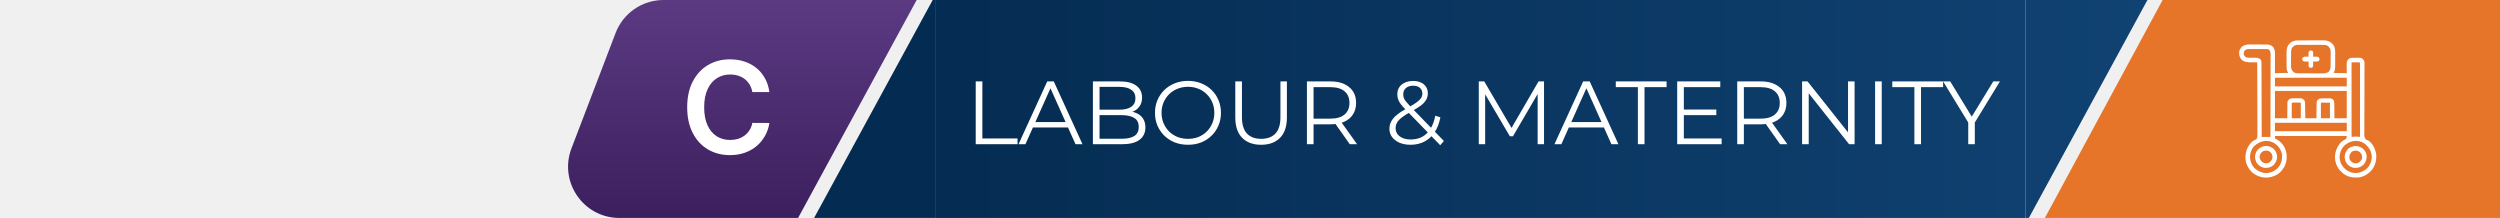
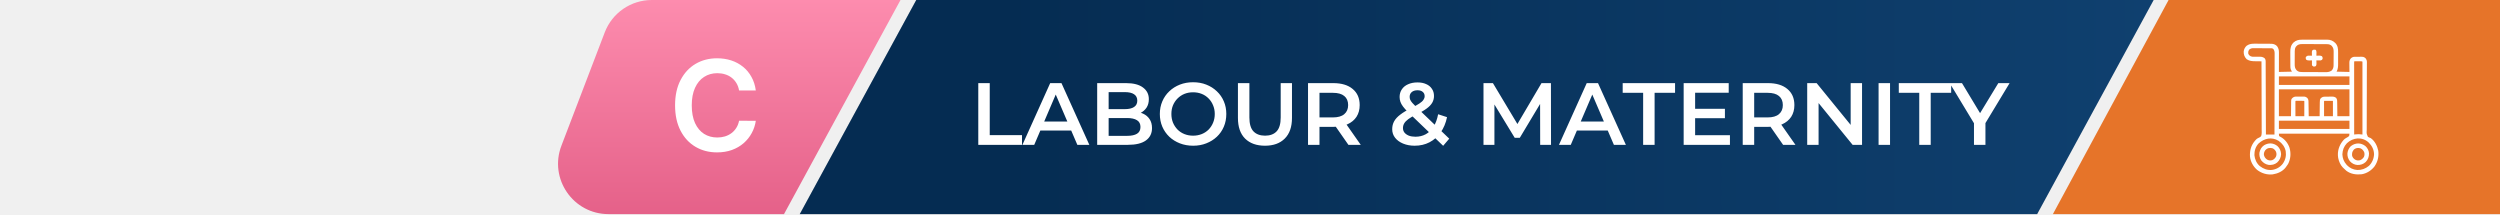
- <svg xmlns="http://www.w3.org/2000/svg" width="390" height="34" viewBox="0 0 390 34" fill="none">
-   <path d="M96.034 5.143C97.218 2.046 100.19 0 103.506 0L143 0L124.5 34H96.624C91.016 34 87.149 28.381 89.151 23.143L96.034 5.143Z" fill="url(#paint0_linear_775_2967)" />
+ <svg xmlns="http://www.w3.org/2000/svg" width="397" height="34" viewBox="0 0 397 34" fill="none">
+   <path d="M96.034 5.143C97.218 2.046 100.19 0 103.506 0L143 0L124.5 34H96.624C91.016 34 87.149 28.381 89.151 23.143L96.034 5.143Z" fill="url(#paint0_linear_886_6828)" />
  <path d="M120.022 14.362H117.365C117.29 13.927 117.15 13.541 116.946 13.204C116.743 12.864 116.489 12.575 116.186 12.338C115.883 12.101 115.538 11.924 115.15 11.805C114.766 11.682 114.352 11.621 113.907 11.621C113.116 11.621 112.415 11.82 111.804 12.217C111.194 12.61 110.715 13.188 110.37 13.95C110.024 14.708 109.851 15.633 109.851 16.727C109.851 17.84 110.024 18.777 110.37 19.54C110.72 20.297 111.198 20.87 111.804 21.259C112.415 21.642 113.114 21.834 113.9 21.834C114.335 21.834 114.742 21.777 115.121 21.663C115.505 21.545 115.848 21.372 116.151 21.145C116.459 20.918 116.717 20.638 116.925 20.307C117.138 19.975 117.285 19.597 117.365 19.171L120.022 19.185C119.922 19.876 119.707 20.525 119.375 21.131C119.049 21.737 118.62 22.272 118.09 22.736C117.56 23.195 116.939 23.555 116.229 23.815C115.519 24.071 114.73 24.199 113.864 24.199C112.586 24.199 111.444 23.903 110.441 23.311C109.437 22.719 108.646 21.865 108.069 20.747C107.491 19.63 107.202 18.29 107.202 16.727C107.202 15.16 107.493 13.82 108.076 12.707C108.658 11.59 109.451 10.735 110.455 10.143C111.459 9.552 112.595 9.256 113.864 9.256C114.674 9.256 115.426 9.369 116.123 9.597C116.819 9.824 117.439 10.158 117.983 10.598C118.528 11.034 118.975 11.569 119.326 12.203C119.681 12.833 119.913 13.553 120.022 14.362Z" fill="white" />
-   <path d="M146 34L127 34L145.5 0H146V34Z" fill="#042B51" />
-   <rect width="170" height="34" transform="translate(146)" fill="url(#paint1_linear_775_2967)" />
-   <path d="M152.213 22.5V12.7H153.249V21.604H158.737V22.5H152.213ZM158.889 22.5L163.369 12.7H164.391L168.871 22.5H167.779L163.663 13.302H164.083L159.967 22.5H158.889ZM160.653 19.882L160.961 19.042H166.659L166.967 19.882H160.653ZM170.492 22.5V12.7H174.72C175.812 12.7 176.657 12.919 177.254 13.358C177.861 13.797 178.164 14.417 178.164 15.22C178.164 15.752 178.038 16.2 177.786 16.564C177.544 16.928 177.208 17.203 176.778 17.39C176.358 17.577 175.896 17.67 175.392 17.67L175.63 17.334C176.256 17.334 176.792 17.432 177.24 17.628C177.698 17.815 178.052 18.099 178.304 18.482C178.556 18.855 178.682 19.322 178.682 19.882C178.682 20.713 178.374 21.357 177.758 21.814C177.152 22.271 176.232 22.5 175 22.5H170.492ZM171.528 21.646H174.986C175.845 21.646 176.503 21.501 176.96 21.212C177.418 20.913 177.646 20.442 177.646 19.798C177.646 19.163 177.418 18.701 176.96 18.412C176.503 18.113 175.845 17.964 174.986 17.964H171.416V17.11H174.65C175.434 17.11 176.041 16.961 176.47 16.662C176.909 16.363 177.128 15.92 177.128 15.332C177.128 14.735 176.909 14.291 176.47 14.002C176.041 13.703 175.434 13.554 174.65 13.554H171.528V21.646ZM185.331 22.584C184.594 22.584 183.908 22.463 183.273 22.22C182.648 21.968 182.102 21.618 181.635 21.17C181.178 20.713 180.819 20.185 180.557 19.588C180.305 18.981 180.179 18.319 180.179 17.6C180.179 16.881 180.305 16.223 180.557 15.626C180.819 15.019 181.178 14.492 181.635 14.044C182.102 13.587 182.648 13.237 183.273 12.994C183.899 12.742 184.585 12.616 185.331 12.616C186.069 12.616 186.75 12.742 187.375 12.994C188.001 13.237 188.542 13.582 188.999 14.03C189.466 14.478 189.825 15.005 190.077 15.612C190.339 16.219 190.469 16.881 190.469 17.6C190.469 18.319 190.339 18.981 190.077 19.588C189.825 20.195 189.466 20.722 188.999 21.17C188.542 21.618 188.001 21.968 187.375 22.22C186.75 22.463 186.069 22.584 185.331 22.584ZM185.331 21.66C185.919 21.66 186.461 21.562 186.955 21.366C187.459 21.161 187.893 20.876 188.257 20.512C188.631 20.139 188.92 19.709 189.125 19.224C189.331 18.729 189.433 18.188 189.433 17.6C189.433 17.012 189.331 16.475 189.125 15.99C188.92 15.495 188.631 15.066 188.257 14.702C187.893 14.329 187.459 14.044 186.955 13.848C186.461 13.643 185.919 13.54 185.331 13.54C184.743 13.54 184.197 13.643 183.693 13.848C183.189 14.044 182.751 14.329 182.377 14.702C182.013 15.066 181.724 15.495 181.509 15.99C181.304 16.475 181.201 17.012 181.201 17.6C181.201 18.179 181.304 18.715 181.509 19.21C181.724 19.705 182.013 20.139 182.377 20.512C182.751 20.876 183.189 21.161 183.693 21.366C184.197 21.562 184.743 21.66 185.331 21.66ZM196.739 22.584C195.489 22.584 194.504 22.225 193.785 21.506C193.067 20.787 192.707 19.723 192.707 18.314V12.7H193.743V18.272C193.743 19.429 194.005 20.283 194.527 20.834C195.05 21.385 195.787 21.66 196.739 21.66C197.701 21.66 198.443 21.385 198.965 20.834C199.488 20.283 199.749 19.429 199.749 18.272V12.7H200.757V18.314C200.757 19.723 200.398 20.787 199.679 21.506C198.97 22.225 197.99 22.584 196.739 22.584ZM203.879 22.5V12.7H207.547C208.789 12.7 209.764 12.999 210.473 13.596C211.192 14.184 211.551 15.005 211.551 16.06C211.551 16.751 211.388 17.348 211.061 17.852C210.744 18.347 210.287 18.729 209.689 19C209.092 19.261 208.378 19.392 207.547 19.392H204.453L204.915 18.916V22.5H203.879ZM210.571 22.5L208.051 18.944H209.171L211.705 22.5H210.571ZM204.915 19L204.453 18.51H207.519C208.499 18.51 209.241 18.295 209.745 17.866C210.259 17.437 210.515 16.835 210.515 16.06C210.515 15.276 210.259 14.669 209.745 14.24C209.241 13.811 208.499 13.596 207.519 13.596H204.453L204.915 13.106V19ZM224.674 22.654L219.27 17.096C218.944 16.751 218.682 16.452 218.486 16.2C218.3 15.939 218.169 15.691 218.094 15.458C218.02 15.225 217.982 14.977 217.982 14.716C217.982 14.296 218.08 13.932 218.276 13.624C218.482 13.307 218.771 13.064 219.144 12.896C219.518 12.719 219.956 12.63 220.46 12.63C220.918 12.63 221.314 12.709 221.65 12.868C221.996 13.017 222.262 13.237 222.448 13.526C222.644 13.815 222.742 14.165 222.742 14.576C222.742 14.931 222.654 15.262 222.476 15.57C222.308 15.878 222.028 16.181 221.636 16.48C221.244 16.769 220.712 17.096 220.04 17.46C219.452 17.787 218.986 18.085 218.64 18.356C218.304 18.627 218.066 18.893 217.926 19.154C217.786 19.406 217.716 19.686 217.716 19.994C217.716 20.349 217.814 20.661 218.01 20.932C218.216 21.193 218.496 21.399 218.85 21.548C219.214 21.688 219.63 21.758 220.096 21.758C220.75 21.758 221.333 21.623 221.846 21.352C222.36 21.081 222.789 20.671 223.134 20.12C223.489 19.569 223.746 18.879 223.904 18.048L224.702 18.3C224.525 19.233 224.222 20.017 223.792 20.652C223.363 21.287 222.831 21.767 222.196 22.094C221.562 22.421 220.843 22.584 220.04 22.584C219.406 22.584 218.841 22.481 218.346 22.276C217.852 22.061 217.46 21.767 217.17 21.394C216.89 21.021 216.75 20.587 216.75 20.092C216.75 19.672 216.844 19.289 217.03 18.944C217.217 18.589 217.516 18.244 217.926 17.908C218.346 17.563 218.902 17.203 219.592 16.83C220.18 16.503 220.638 16.223 220.964 15.99C221.3 15.747 221.538 15.519 221.678 15.304C221.818 15.08 221.888 14.842 221.888 14.59C221.888 14.226 221.762 13.932 221.51 13.708C221.268 13.484 220.918 13.372 220.46 13.372C219.966 13.372 219.583 13.498 219.312 13.75C219.042 13.993 218.906 14.31 218.906 14.702C218.906 14.898 218.934 15.085 218.99 15.262C219.056 15.439 219.172 15.635 219.34 15.85C219.518 16.065 219.76 16.335 220.068 16.662L225.248 21.996L224.674 22.654ZM230.69 22.5V12.7H231.544L236.024 20.344H235.576L240.014 12.7H240.868V22.5H239.874V14.254H240.112L236.024 21.254H235.534L231.418 14.254H231.684V22.5H230.69ZM242.493 22.5L246.973 12.7H247.995L252.475 22.5H251.383L247.267 13.302H247.687L243.571 22.5H242.493ZM244.257 19.882L244.565 19.042H250.263L250.571 19.882H244.257ZM255.508 22.5V13.596H252.064V12.7H259.988V13.596H256.544V22.5H255.508ZM261.643 22.5V12.7H268.363V13.596H262.679V21.604H268.573V22.5H261.643ZM262.567 17.964V17.082H267.747V17.964H262.567ZM271.008 22.5V12.7H274.676C275.917 12.7 276.893 12.999 277.602 13.596C278.321 14.184 278.68 15.005 278.68 16.06C278.68 16.751 278.517 17.348 278.19 17.852C277.873 18.347 277.415 18.729 276.818 19C276.221 19.261 275.507 19.392 274.676 19.392H271.582L272.044 18.916V22.5H271.008ZM277.7 22.5L275.18 18.944H276.3L278.834 22.5H277.7ZM272.044 19L271.582 18.51H274.648C275.628 18.51 276.37 18.295 276.874 17.866C277.387 17.437 277.644 16.835 277.644 16.06C277.644 15.276 277.387 14.669 276.874 14.24C276.37 13.811 275.628 13.596 274.648 13.596H271.582L272.044 13.106V19ZM281.125 22.5V12.7H281.979L288.741 21.212H288.293V12.7H289.315V22.5H288.461L281.713 13.988H282.161V22.5H281.125ZM292.514 22.5V12.7H293.55V22.5H292.514ZM298.643 22.5V13.596H295.199V12.7H303.123V13.596H299.679V22.5H298.643ZM307.047 22.5V18.86L307.285 19.504L303.127 12.7H304.233L307.887 18.678H307.299L310.953 12.7H311.989L307.831 19.504L308.069 18.86V22.5H307.047Z" fill="white" />
-   <path d="M316 0L335 0L316.5 34H316V0Z" fill="url(#paint2_linear_775_2967)" />
-   <path d="M337.371 0H390V34H319L337.371 0Z" fill="#E67429" />
-   <path d="M358.553 6.299C358.599 6.298 358.645 6.298 358.693 6.298C358.846 6.297 358.999 6.297 359.151 6.297C359.258 6.297 359.365 6.297 359.471 6.297C359.695 6.296 359.918 6.296 360.141 6.297C360.427 6.297 360.712 6.296 360.998 6.295C361.218 6.294 361.438 6.294 361.658 6.295C361.764 6.294 361.869 6.294 361.974 6.294C362.122 6.293 362.269 6.294 362.416 6.294C362.459 6.294 362.502 6.293 362.547 6.293C363.079 6.297 363.458 6.454 363.841 6.819C364.259 7.258 364.296 7.731 364.292 8.312C364.292 8.383 364.292 8.454 364.293 8.524C364.293 8.671 364.292 8.819 364.292 8.966C364.29 9.153 364.291 9.341 364.292 9.528C364.293 9.674 364.293 9.82 364.292 9.965C364.292 10.034 364.292 10.103 364.293 10.172C364.295 10.586 364.265 10.95 364.08 11.327C364.064 11.343 364.049 11.358 364.033 11.374C365.054 11.397 365.054 11.397 366.095 11.421C366.09 10.865 366.09 10.865 366.083 10.309C366.082 10.239 366.082 10.168 366.081 10.098C366.08 10.044 366.08 10.044 366.079 9.99C366.079 9.711 366.127 9.483 366.316 9.266C366.344 9.245 366.371 9.223 366.4 9.2C366.427 9.178 366.455 9.155 366.483 9.132C366.731 8.964 367.067 9.018 367.355 9.016C367.427 9.016 367.498 9.015 367.57 9.014C368.314 8.999 368.314 8.999 368.626 9.218C368.788 9.421 368.867 9.584 368.866 9.843C368.866 9.884 368.866 9.926 368.865 9.969C368.865 10.015 368.865 10.061 368.864 10.108C368.864 10.157 368.864 10.206 368.864 10.256C368.864 10.363 368.863 10.47 368.862 10.577C368.862 10.751 368.861 10.925 368.86 11.099C368.86 11.287 368.859 11.475 368.858 11.662C368.856 12.127 368.855 12.592 368.855 13.058C368.855 13.091 368.855 13.125 368.855 13.159C368.854 13.472 368.854 13.784 368.854 14.097C368.854 14.311 368.854 14.525 368.853 14.739C368.853 14.793 368.853 14.793 368.853 14.847C368.853 15.423 368.85 16 368.847 16.576C368.844 17.168 368.843 17.76 368.844 18.352C368.845 18.717 368.843 19.082 368.84 19.447C368.838 19.727 368.838 20.006 368.84 20.286C368.84 20.401 368.839 20.516 368.838 20.631C368.8 21.221 368.8 21.221 369.032 21.73C369.176 21.816 369.311 21.869 369.47 21.921C370.128 22.385 370.512 23.164 370.671 23.934C370.786 24.834 370.593 25.674 370.075 26.422C369.572 27.068 368.857 27.527 368.046 27.668C367.192 27.762 366.299 27.649 365.595 27.111C365.423 26.969 365.266 26.815 365.111 26.655C365.083 26.628 365.055 26.602 365.027 26.574C364.66 26.192 364.411 25.623 364.314 25.108C364.308 25.076 364.302 25.044 364.296 25.012C364.281 24.919 364.273 24.827 364.267 24.733C364.263 24.677 364.263 24.677 364.26 24.62C364.228 23.692 364.595 22.845 365.213 22.167C365.319 22.065 365.431 21.989 365.557 21.915C365.586 21.897 365.616 21.879 365.647 21.86C365.706 21.825 365.766 21.791 365.828 21.759C365.925 21.706 365.925 21.706 366.048 21.593C366.064 21.469 366.079 21.345 366.095 21.218C362.398 21.218 358.701 21.218 354.892 21.218C354.895 21.57 354.895 21.57 355.03 21.676C355.068 21.694 355.107 21.712 355.147 21.73C355.829 22.091 356.337 22.74 356.58 23.468C356.827 24.345 356.765 25.23 356.345 26.046C356.245 26.21 356.135 26.363 356.017 26.515C355.996 26.543 355.975 26.572 355.953 26.602C355.46 27.235 354.683 27.567 353.908 27.686C353.01 27.785 352.148 27.524 351.432 26.975C350.815 26.439 350.367 25.649 350.298 24.827C350.25 23.917 350.468 23.086 351.063 22.384C351.089 22.355 351.115 22.326 351.142 22.296C351.166 22.268 351.19 22.24 351.214 22.211C351.341 22.071 351.44 21.98 351.619 21.91C351.807 21.83 351.956 21.759 352.08 21.593C352.201 21.237 352.159 20.832 352.153 20.462C352.153 20.345 352.154 20.228 352.155 20.111C352.156 19.86 352.155 19.608 352.153 19.357C352.149 18.993 352.149 18.63 352.15 18.267C352.151 17.677 352.149 17.087 352.146 16.498C352.142 15.925 352.14 15.352 352.14 14.78C352.14 14.744 352.14 14.709 352.14 14.673C352.14 14.495 352.14 14.318 352.14 14.141C352.139 12.672 352.134 11.203 352.126 9.733C352.076 9.733 352.026 9.733 351.975 9.732C351.787 9.73 351.599 9.727 351.411 9.724C351.33 9.722 351.249 9.721 351.168 9.721C350.642 9.716 350.223 9.695 349.771 9.399C349.423 9.036 349.296 8.689 349.301 8.194C349.334 7.822 349.5 7.492 349.783 7.249C350.236 6.938 350.649 6.928 351.176 6.935C351.256 6.936 351.335 6.936 351.414 6.936C351.579 6.936 351.744 6.937 351.909 6.939C352.12 6.941 352.33 6.942 352.541 6.942C352.704 6.942 352.867 6.942 353.031 6.943C353.108 6.944 353.186 6.944 353.264 6.944C353.372 6.945 353.481 6.946 353.59 6.947C353.651 6.948 353.713 6.948 353.776 6.949C354.098 6.983 354.394 7.093 354.611 7.343C354.824 7.665 354.898 7.905 354.897 8.292C354.897 8.326 354.897 8.36 354.897 8.394C354.897 8.506 354.897 8.618 354.897 8.729C354.897 8.807 354.896 8.884 354.896 8.962C354.896 9.165 354.896 9.369 354.895 9.573C354.895 9.818 354.895 10.062 354.894 10.307C354.894 10.678 354.893 11.05 354.892 11.421C355.573 11.405 356.253 11.39 356.955 11.374C356.862 11.188 356.862 11.188 356.767 10.999C356.723 10.823 356.713 10.686 356.712 10.506C356.712 10.476 356.711 10.445 356.711 10.414C356.71 10.314 356.709 10.214 356.709 10.114C356.709 10.08 356.709 10.045 356.708 10.01C356.707 9.828 356.707 9.646 356.706 9.464C356.706 9.277 356.704 9.09 356.702 8.903C356.701 8.759 356.701 8.614 356.701 8.469C356.7 8.401 356.7 8.332 356.699 8.263C356.692 7.651 356.78 7.192 357.215 6.741C357.613 6.388 358.036 6.297 358.553 6.299ZM357.664 7.334C357.625 7.379 357.625 7.379 357.585 7.426C357.447 7.639 357.412 7.849 357.41 8.1C357.409 8.156 357.409 8.212 357.408 8.27C357.408 8.33 357.408 8.39 357.408 8.451C357.407 8.514 357.407 8.577 357.407 8.64C357.406 8.771 357.406 8.902 357.406 9.034C357.406 9.201 357.405 9.369 357.403 9.536C357.402 9.666 357.402 9.796 357.402 9.925C357.402 10.017 357.401 10.108 357.4 10.2C357.402 10.58 357.437 10.845 357.693 11.141C357.732 11.172 357.732 11.172 357.772 11.204C357.798 11.226 357.824 11.247 357.851 11.27C358.101 11.433 358.328 11.435 358.618 11.435C358.685 11.436 358.685 11.436 358.753 11.436C358.901 11.438 359.048 11.438 359.195 11.438C359.297 11.439 359.4 11.439 359.503 11.44C359.718 11.44 359.933 11.441 360.148 11.441C360.423 11.441 360.698 11.443 360.972 11.445C361.184 11.446 361.396 11.447 361.608 11.447C361.71 11.447 361.811 11.447 361.912 11.448C362.054 11.45 362.196 11.45 362.338 11.449C362.38 11.45 362.421 11.45 362.464 11.451C362.774 11.447 363.026 11.364 363.283 11.187C363.487 10.94 363.569 10.714 363.572 10.394C363.573 10.337 363.573 10.28 363.574 10.222C363.574 10.16 363.575 10.098 363.575 10.035C363.575 10.003 363.575 9.972 363.576 9.939C363.577 9.773 363.577 9.606 363.578 9.439C363.578 9.268 363.58 9.096 363.582 8.925C363.583 8.793 363.583 8.66 363.584 8.528C363.584 8.434 363.585 8.34 363.586 8.247C363.585 7.861 363.552 7.597 363.296 7.295C363.271 7.274 363.245 7.253 363.218 7.231C363.193 7.21 363.167 7.188 363.141 7.166C362.88 7.004 362.621 7.001 362.324 7.002C362.28 7.002 362.236 7.001 362.191 7.001C362.047 7 361.902 7 361.758 7.001C361.658 7 361.557 7 361.456 7C361.245 7 361.035 7 360.824 7C360.554 7 360.285 6.999 360.015 6.998C359.807 6.998 359.599 6.997 359.391 6.998C359.292 6.998 359.193 6.997 359.093 6.997C358.954 6.996 358.815 6.997 358.676 6.997C358.615 6.997 358.615 6.997 358.552 6.996C358.211 6.999 357.892 7.057 357.664 7.334ZM350.143 7.911C350.035 8.095 350.002 8.255 350.017 8.468C350.089 8.71 350.219 8.82 350.438 8.943C350.598 9.011 350.749 9.008 350.921 9.005C350.975 9.006 350.975 9.006 351.03 9.006C351.183 9.008 351.336 9.007 351.489 9.006C351.601 9.006 351.714 9.007 351.826 9.008C351.877 9.007 351.877 9.007 351.929 9.007C352.186 9.009 352.379 9.079 352.595 9.218C352.747 9.38 352.788 9.529 352.789 9.748C352.789 9.789 352.79 9.831 352.79 9.873C352.79 9.919 352.79 9.964 352.79 10.011C352.79 10.084 352.79 10.084 352.791 10.158C352.792 10.321 352.792 10.483 352.792 10.646C352.793 10.763 352.793 10.879 352.794 10.995C352.795 11.246 352.796 11.497 352.796 11.748C352.797 12.111 352.799 12.474 352.8 12.837C352.802 13.426 352.804 14.015 352.806 14.603C352.808 15.175 352.81 15.747 352.812 16.319C352.812 16.355 352.812 16.39 352.813 16.426C352.813 16.603 352.814 16.78 352.814 16.956C352.82 18.424 352.825 19.891 352.83 21.358C353.278 21.358 353.727 21.358 354.189 21.358C354.193 19.674 354.197 17.99 354.199 16.305C354.199 16.106 354.199 15.908 354.199 15.709C354.199 15.649 354.199 15.649 354.199 15.589C354.2 14.948 354.202 14.307 354.203 13.666C354.205 13.008 354.206 12.35 354.207 11.693C354.207 11.287 354.208 10.881 354.209 10.475C354.21 10.197 354.21 9.918 354.21 9.64C354.21 9.479 354.21 9.319 354.211 9.158C354.212 8.984 354.212 8.81 354.211 8.636C354.212 8.56 354.212 8.56 354.213 8.482C354.211 8.186 354.177 8.006 354.001 7.765C353.847 7.645 353.687 7.659 353.496 7.658C353.464 7.658 353.433 7.658 353.4 7.657C353.296 7.657 353.192 7.657 353.088 7.657C353.015 7.657 352.943 7.656 352.87 7.656C352.718 7.656 352.566 7.656 352.413 7.656C352.219 7.656 352.024 7.656 351.83 7.654C351.68 7.654 351.53 7.654 351.38 7.654C351.308 7.654 351.236 7.654 351.164 7.653C351.064 7.653 350.963 7.653 350.863 7.653C350.806 7.653 350.749 7.653 350.69 7.653C350.463 7.679 350.31 7.758 350.143 7.911ZM366.845 9.78C366.841 9.929 366.839 10.077 366.84 10.225C366.84 10.273 366.839 10.32 366.839 10.369C366.839 10.529 366.84 10.689 366.84 10.848C366.84 10.963 366.84 11.077 366.84 11.191C366.84 11.437 366.84 11.683 366.84 11.929C366.841 12.286 366.841 12.642 366.841 12.998C366.841 13.575 366.841 14.153 366.842 14.73C366.842 15.292 366.842 15.853 366.843 16.414C366.843 16.449 366.843 16.483 366.843 16.519C366.843 16.692 366.843 16.866 366.843 17.039C366.843 18.479 366.844 19.919 366.845 21.358C366.934 21.347 366.934 21.347 367.024 21.335C367.175 21.316 367.323 21.305 367.475 21.306C367.534 21.305 367.534 21.305 367.595 21.305C367.783 21.314 367.97 21.338 368.158 21.358C368.158 17.538 368.158 13.717 368.158 9.78C368.034 9.718 367.939 9.727 367.8 9.727C367.748 9.727 367.695 9.727 367.641 9.727C367.587 9.727 367.532 9.727 367.475 9.728C367.392 9.727 367.392 9.727 367.308 9.727C367.256 9.727 367.204 9.727 367.15 9.727C367.101 9.727 367.053 9.727 367.003 9.727C366.894 9.721 366.894 9.721 366.845 9.78ZM354.892 12.124C354.892 12.573 354.892 13.021 354.892 13.483C358.589 13.483 362.286 13.483 366.095 13.483C366.095 13.035 366.095 12.586 366.095 12.124C362.398 12.124 358.701 12.124 354.892 12.124ZM354.892 14.187C354.892 15.594 354.892 17.002 354.892 18.452C355.526 18.452 356.161 18.452 356.814 18.452C356.816 18.173 356.816 18.173 356.818 17.888C356.819 17.707 356.822 17.527 356.824 17.346C356.825 17.221 356.826 17.095 356.827 16.97C356.828 16.79 356.83 16.609 356.832 16.429C356.832 16.373 356.832 16.317 356.832 16.259C356.841 15.763 356.841 15.763 357.048 15.546C357.275 15.35 357.451 15.331 357.737 15.334C357.775 15.333 357.814 15.333 357.853 15.333C357.934 15.333 358.015 15.333 358.096 15.334C358.22 15.335 358.343 15.334 358.467 15.333C358.546 15.333 358.625 15.333 358.704 15.334C358.74 15.333 358.777 15.333 358.815 15.332C359.059 15.336 359.197 15.387 359.392 15.546C359.554 15.73 359.585 15.885 359.589 16.127C359.591 16.204 359.591 16.204 359.592 16.283C359.593 16.339 359.594 16.394 359.594 16.452C359.595 16.509 359.596 16.566 359.597 16.625C359.6 16.807 359.603 16.989 359.606 17.172C359.608 17.295 359.61 17.419 359.612 17.543C359.617 17.846 359.622 18.149 359.626 18.452C360.199 18.452 360.771 18.452 361.361 18.452C361.363 18.269 361.364 18.086 361.366 17.898C361.368 17.721 361.371 17.543 361.373 17.366C361.375 17.243 361.376 17.12 361.377 16.997C361.379 16.82 361.381 16.642 361.384 16.465C361.384 16.41 361.384 16.356 361.385 16.299C361.393 15.817 361.393 15.817 361.548 15.593C361.79 15.375 361.946 15.35 362.264 15.347C362.322 15.347 362.322 15.347 362.381 15.346C362.463 15.345 362.545 15.345 362.627 15.345C362.751 15.344 362.876 15.342 363 15.34C363.08 15.339 363.16 15.339 363.239 15.338C363.276 15.338 363.313 15.337 363.351 15.336C363.616 15.337 363.773 15.386 363.986 15.546C364.184 15.801 364.149 16.12 364.15 16.429C364.151 16.487 364.152 16.545 364.153 16.604C364.156 16.788 364.157 16.973 364.159 17.157C364.16 17.282 364.162 17.408 364.164 17.533C364.168 17.839 364.17 18.146 364.173 18.452C364.808 18.452 365.442 18.452 366.095 18.452C366.095 17.044 366.095 15.637 366.095 14.187C362.398 14.187 358.701 14.187 354.892 14.187ZM357.517 16.061C357.513 16.136 357.512 16.211 357.512 16.286C357.512 16.334 357.512 16.382 357.512 16.431C357.512 16.483 357.512 16.535 357.512 16.589C357.513 16.642 357.513 16.695 357.513 16.75C357.513 16.92 357.514 17.09 357.514 17.26C357.514 17.375 357.515 17.49 357.515 17.605C357.515 17.887 357.516 18.17 357.517 18.452C357.981 18.452 358.445 18.452 358.923 18.452C358.924 18.113 358.925 17.773 358.926 17.433C358.926 17.318 358.926 17.202 358.927 17.086C358.927 16.921 358.928 16.755 358.928 16.589C358.928 16.537 358.928 16.485 358.929 16.431C358.929 16.383 358.929 16.336 358.929 16.286C358.929 16.244 358.929 16.202 358.929 16.158C358.934 16.062 358.934 16.062 358.876 16.015C358.78 16.01 358.683 16.009 358.586 16.008C358.528 16.008 358.469 16.008 358.408 16.008C358.362 16.008 358.362 16.008 358.315 16.009C358.221 16.009 358.126 16.009 358.032 16.008C357.973 16.008 357.915 16.008 357.854 16.008C357.8 16.009 357.745 16.009 357.689 16.009C357.568 16 357.568 16 357.517 16.061ZM362.064 16.061C362.06 16.136 362.058 16.211 362.059 16.286C362.059 16.334 362.059 16.382 362.059 16.431C362.059 16.483 362.059 16.535 362.059 16.589C362.059 16.642 362.06 16.695 362.06 16.75C362.06 16.92 362.06 17.09 362.061 17.26C362.061 17.375 362.061 17.49 362.062 17.605C362.062 17.887 362.063 18.17 362.064 18.452C362.528 18.452 362.992 18.452 363.47 18.452C363.47 17.648 363.47 16.843 363.47 16.015C363.247 16.014 363.024 16.013 362.793 16.012C362.723 16.011 362.652 16.011 362.58 16.01C362.525 16.01 362.47 16.01 362.413 16.01C362.356 16.01 362.299 16.01 362.241 16.009C362.115 16 362.115 16 362.064 16.061ZM354.892 19.155C354.892 19.588 354.892 20.021 354.892 20.468C358.589 20.468 362.286 20.468 366.095 20.468C366.095 20.035 366.095 19.602 366.095 19.155C362.398 19.155 358.701 19.155 354.892 19.155ZM351.669 22.776C351.182 23.291 350.991 23.944 351.001 24.64C351.07 25.297 351.351 25.949 351.866 26.375C352.437 26.813 353.043 27.044 353.767 26.983C354.474 26.886 355.073 26.556 355.507 25.993C355.939 25.375 356.083 24.726 355.97 23.983C355.814 23.295 355.414 22.748 354.833 22.355C353.754 21.701 352.57 21.954 351.669 22.776ZM365.684 22.747C365.209 23.256 365.004 23.805 364.97 24.499C364.997 25.134 365.204 25.667 365.626 26.14C365.652 26.169 365.678 26.198 365.704 26.229C366.119 26.676 366.723 26.95 367.33 26.991C368.027 27.015 368.646 26.782 369.183 26.339C369.695 25.854 369.977 25.18 370 24.481C369.983 23.75 369.664 23.125 369.142 22.624C368.124 21.68 366.654 21.817 365.684 22.747Z" fill="white" />
-   <path d="M354.658 23.194C355.026 23.543 355.212 23.971 355.235 24.475C355.212 25.007 355.003 25.44 354.616 25.802C354.212 26.136 353.762 26.223 353.248 26.186C352.779 26.103 352.402 25.858 352.1 25.493C351.855 25.132 351.751 24.696 351.795 24.264C351.899 23.756 352.092 23.374 352.522 23.074C353.233 22.64 354.003 22.672 354.658 23.194ZM352.715 23.874C352.563 24.099 352.482 24.325 352.507 24.598C352.574 24.918 352.741 25.162 353.014 25.342C353.283 25.485 353.516 25.513 353.811 25.436C354.092 25.326 354.286 25.137 354.422 24.872C354.535 24.591 354.527 24.358 354.42 24.076C354.291 23.832 354.126 23.653 353.87 23.543C353.42 23.419 353.014 23.513 352.715 23.874Z" fill="white" />
-   <path d="M368.634 23.203C368.966 23.508 369.163 23.889 369.199 24.34C369.208 24.887 369.057 25.317 368.68 25.719C368.297 26.078 367.875 26.206 367.356 26.199C366.889 26.165 366.489 25.954 366.174 25.609C365.878 25.233 365.745 24.817 365.773 24.338C365.828 23.892 366.009 23.507 366.33 23.189C367.061 22.648 367.919 22.638 368.634 23.203ZM366.762 23.796C366.525 24.1 366.48 24.353 366.517 24.736C366.598 25.011 366.748 25.185 366.986 25.345C367.253 25.491 367.488 25.516 367.783 25.439C368.048 25.339 368.237 25.157 368.392 24.924C368.501 24.669 368.51 24.439 368.439 24.174C368.313 23.897 368.141 23.69 367.861 23.561C367.471 23.426 367.045 23.488 366.762 23.796Z" fill="white" />
-   <path d="M360.705 7.907C360.839 8.025 360.845 8.096 360.859 8.277C360.858 8.345 360.856 8.413 360.854 8.481C360.853 8.533 360.853 8.533 360.852 8.587C360.85 8.673 360.848 8.758 360.845 8.844C360.89 8.843 360.934 8.842 360.98 8.841C361.039 8.84 361.098 8.839 361.159 8.838C361.217 8.837 361.275 8.836 361.335 8.835C361.495 8.844 361.596 8.862 361.736 8.938C361.845 9.102 361.849 9.168 361.83 9.36C361.746 9.507 361.711 9.54 361.548 9.594C361.428 9.598 361.308 9.599 361.188 9.597C361.139 9.597 361.139 9.597 361.088 9.597C361.007 9.596 360.926 9.595 360.845 9.594C360.848 9.672 360.848 9.672 360.85 9.752C360.851 9.82 360.853 9.889 360.854 9.958C360.855 9.992 360.856 10.026 360.858 10.061C360.86 10.214 360.856 10.324 360.783 10.46C360.667 10.567 360.58 10.575 360.423 10.579C360.209 10.479 360.209 10.479 360.142 10.344C360.139 10.217 360.138 10.091 360.139 9.963C360.139 9.928 360.14 9.893 360.14 9.856C360.14 9.769 360.141 9.682 360.142 9.594C360.07 9.597 360.07 9.597 359.996 9.599C359.933 9.601 359.869 9.602 359.805 9.603C359.758 9.605 359.758 9.605 359.709 9.607C359.5 9.61 359.371 9.583 359.205 9.454C359.138 9.32 359.143 9.226 359.158 9.079C359.262 8.945 359.324 8.898 359.486 8.844C359.598 8.841 359.71 8.84 359.823 8.841C359.882 8.842 359.942 8.842 360.003 8.843C360.072 8.843 360.072 8.843 360.142 8.844C360.14 8.792 360.138 8.74 360.135 8.687C360.134 8.618 360.132 8.55 360.13 8.481C360.129 8.447 360.127 8.413 360.126 8.377C360.123 8.212 360.128 8.114 360.225 7.978C360.398 7.861 360.498 7.881 360.705 7.907Z" fill="white" />
+   <path d="M323.5 34H127L145.5 0H342L323.5 34Z" fill="#D9D9D9" />
+   <path d="M323.5 34H127L145.5 0H342L323.5 34Z" fill="url(#paint1_linear_886_6828)" />
+   <path d="M155.351 23V13.2H157.171V21.46H162.295V23H155.351ZM162.36 23L166.77 13.2H168.562L172.986 23H171.082L167.288 14.166H168.016L164.236 23H162.36ZM164.39 20.732L164.88 19.304H170.172L170.662 20.732H164.39ZM174.232 23V13.2H178.824C180 13.2 180.896 13.433 181.512 13.9C182.128 14.357 182.436 14.973 182.436 15.748C182.436 16.271 182.315 16.719 182.072 17.092C181.829 17.456 181.503 17.741 181.092 17.946C180.691 18.142 180.252 18.24 179.776 18.24L180.028 17.736C180.579 17.736 181.073 17.839 181.512 18.044C181.951 18.24 182.296 18.529 182.548 18.912C182.809 19.295 182.94 19.771 182.94 20.34C182.94 21.18 182.618 21.833 181.974 22.3C181.33 22.767 180.373 23 179.104 23H174.232ZM176.052 21.572H178.992C179.673 21.572 180.196 21.46 180.56 21.236C180.924 21.012 181.106 20.653 181.106 20.158C181.106 19.673 180.924 19.318 180.56 19.094C180.196 18.861 179.673 18.744 178.992 18.744H175.912V17.33H178.628C179.263 17.33 179.748 17.218 180.084 16.994C180.429 16.77 180.602 16.434 180.602 15.986C180.602 15.529 180.429 15.188 180.084 14.964C179.748 14.74 179.263 14.628 178.628 14.628H176.052V21.572ZM189.474 23.14C188.709 23.14 188.004 23.014 187.36 22.762C186.716 22.51 186.156 22.16 185.68 21.712C185.204 21.255 184.836 20.723 184.574 20.116C184.313 19.5 184.182 18.828 184.182 18.1C184.182 17.372 184.313 16.705 184.574 16.098C184.836 15.482 185.204 14.95 185.68 14.502C186.156 14.045 186.716 13.69 187.36 13.438C188.004 13.186 188.704 13.06 189.46 13.06C190.226 13.06 190.926 13.186 191.56 13.438C192.204 13.69 192.764 14.045 193.24 14.502C193.716 14.95 194.085 15.482 194.346 16.098C194.608 16.705 194.738 17.372 194.738 18.1C194.738 18.828 194.608 19.5 194.346 20.116C194.085 20.732 193.716 21.264 193.24 21.712C192.764 22.16 192.204 22.51 191.56 22.762C190.926 23.014 190.23 23.14 189.474 23.14ZM189.46 21.544C189.955 21.544 190.412 21.46 190.832 21.292C191.252 21.124 191.616 20.886 191.924 20.578C192.232 20.261 192.47 19.897 192.638 19.486C192.816 19.066 192.904 18.604 192.904 18.1C192.904 17.596 192.816 17.139 192.638 16.728C192.47 16.308 192.232 15.944 191.924 15.636C191.616 15.319 191.252 15.076 190.832 14.908C190.412 14.74 189.955 14.656 189.46 14.656C188.966 14.656 188.508 14.74 188.088 14.908C187.678 15.076 187.314 15.319 186.996 15.636C186.688 15.944 186.446 16.308 186.268 16.728C186.1 17.139 186.016 17.596 186.016 18.1C186.016 18.595 186.1 19.052 186.268 19.472C186.446 19.892 186.688 20.261 186.996 20.578C187.304 20.886 187.668 21.124 188.088 21.292C188.508 21.46 188.966 21.544 189.46 21.544ZM200.882 23.14C199.538 23.14 198.483 22.762 197.718 22.006C196.962 21.25 196.584 20.158 196.584 18.73V13.2H198.404V18.66C198.404 19.668 198.618 20.401 199.048 20.858C199.486 21.315 200.102 21.544 200.896 21.544C201.689 21.544 202.3 21.315 202.73 20.858C203.159 20.401 203.374 19.668 203.374 18.66V13.2H205.166V18.73C205.166 20.158 204.783 21.25 204.018 22.006C203.262 22.762 202.216 23.14 200.882 23.14ZM207.714 23V13.2H211.732C213.039 13.2 214.061 13.508 214.798 14.124C215.545 14.74 215.918 15.594 215.918 16.686C215.918 17.405 215.75 18.025 215.414 18.548C215.078 19.061 214.598 19.458 213.972 19.738C213.356 20.009 212.614 20.144 211.746 20.144H208.722L209.534 19.318V23H207.714ZM214.126 23L211.648 19.444H213.594L216.086 23H214.126ZM209.534 19.514L208.722 18.646H211.662C212.465 18.646 213.067 18.473 213.468 18.128C213.879 17.783 214.084 17.302 214.084 16.686C214.084 16.061 213.879 15.58 213.468 15.244C213.067 14.908 212.465 14.74 211.662 14.74H208.722L209.534 13.844V19.514ZM229.174 23.154L223.574 17.778C223.256 17.47 223 17.185 222.804 16.924C222.608 16.663 222.468 16.411 222.384 16.168C222.3 15.916 222.258 15.659 222.258 15.398C222.258 14.941 222.374 14.539 222.608 14.194C222.841 13.839 223.172 13.569 223.602 13.382C224.031 13.186 224.53 13.088 225.1 13.088C225.632 13.088 226.089 13.177 226.472 13.354C226.864 13.522 227.167 13.769 227.382 14.096C227.606 14.413 227.718 14.796 227.718 15.244C227.718 15.636 227.62 16 227.424 16.336C227.228 16.663 226.92 16.975 226.5 17.274C226.089 17.573 225.538 17.885 224.848 18.212C224.334 18.464 223.928 18.702 223.63 18.926C223.331 19.15 223.116 19.374 222.986 19.598C222.855 19.822 222.79 20.069 222.79 20.34C222.79 20.611 222.869 20.849 223.028 21.054C223.196 21.259 223.429 21.423 223.728 21.544C224.026 21.656 224.376 21.712 224.778 21.712C225.375 21.712 225.916 21.581 226.402 21.32C226.896 21.049 227.312 20.648 227.648 20.116C227.984 19.584 228.226 18.926 228.376 18.142L229.79 18.604C229.594 19.547 229.253 20.359 228.768 21.04C228.292 21.712 227.704 22.23 227.004 22.594C226.304 22.958 225.52 23.14 224.652 23.14C223.97 23.14 223.359 23.028 222.818 22.804C222.276 22.58 221.852 22.272 221.544 21.88C221.236 21.488 221.082 21.035 221.082 20.522C221.082 20.055 221.184 19.635 221.39 19.262C221.595 18.889 221.922 18.534 222.37 18.198C222.818 17.853 223.392 17.507 224.092 17.162C224.642 16.891 225.072 16.653 225.38 16.448C225.697 16.243 225.916 16.047 226.038 15.86C226.168 15.673 226.234 15.477 226.234 15.272C226.234 14.992 226.136 14.768 225.94 14.6C225.744 14.423 225.464 14.334 225.1 14.334C224.708 14.334 224.4 14.432 224.176 14.628C223.961 14.815 223.854 15.062 223.854 15.37C223.854 15.529 223.882 15.683 223.938 15.832C224.003 15.981 224.115 16.149 224.274 16.336C224.432 16.523 224.661 16.761 224.96 17.05L230.14 22.02L229.174 23.154ZM235.578 23V13.2H237.076L241.36 20.354H240.576L244.79 13.2H246.288L246.302 23H244.58L244.566 15.902H244.93L241.346 21.88H240.534L236.894 15.902H237.314V23H235.578ZM247.563 23L251.973 13.2H253.765L258.189 23H256.285L252.491 14.166H253.219L249.439 23H247.563ZM249.593 20.732L250.083 19.304H255.375L255.865 20.732H249.593ZM260.931 23V14.74H257.683V13.2H265.999V14.74H262.751V23H260.931ZM267.365 23V13.2H274.519V14.726H269.185V21.474H274.715V23H267.365ZM269.045 18.772V17.274H273.917V18.772H269.045ZM276.744 23V13.2H280.762C282.068 13.2 283.09 13.508 283.828 14.124C284.574 14.74 284.948 15.594 284.948 16.686C284.948 17.405 284.78 18.025 284.444 18.548C284.108 19.061 283.627 19.458 283.002 19.738C282.386 20.009 281.644 20.144 280.776 20.144H277.752L278.564 19.318V23H276.744ZM283.156 23L280.678 19.444H282.624L285.116 23H283.156ZM278.564 19.514L277.752 18.646H280.692C281.494 18.646 282.096 18.473 282.498 18.128C282.908 17.783 283.114 17.302 283.114 16.686C283.114 16.061 282.908 15.58 282.498 15.244C282.096 14.908 281.494 14.74 280.692 14.74H277.752L278.564 13.844V19.514ZM286.984 23V13.2H288.482L294.628 20.746H293.886V13.2H295.692V23H294.194L288.048 15.454H288.79V23H286.984ZM298.318 23V13.2H300.138V23H298.318ZM304.777 23V14.74H301.529V13.2H309.845V14.74H306.597V23H304.777ZM313.468 23V19.122L313.874 20.242L309.618 13.2H311.564L314.98 18.87H313.888L317.332 13.2H319.124L314.868 20.242L315.288 19.122V23H313.468Z" fill="white" />
+   <path d="M344.371 0H397V34H326L344.371 0Z" fill="#E67429" />
+   <path d="M365.551 6.303C365.597 6.302 365.643 6.302 365.691 6.302C365.844 6.301 365.997 6.301 366.149 6.301C366.256 6.301 366.363 6.301 366.469 6.301C366.693 6.3 366.916 6.3 367.139 6.301C367.425 6.301 367.71 6.3 367.996 6.299C368.216 6.298 368.436 6.298 368.656 6.298C368.762 6.298 368.867 6.298 368.972 6.298C369.12 6.297 369.267 6.297 369.415 6.298C369.457 6.298 369.5 6.297 369.545 6.297C370.077 6.301 370.456 6.458 370.839 6.822C371.257 7.262 371.294 7.735 371.29 8.316C371.29 8.387 371.29 8.457 371.291 8.528C371.291 8.675 371.29 8.823 371.29 8.97C371.288 9.157 371.289 9.345 371.29 9.532C371.291 9.678 371.291 9.823 371.29 9.969C371.29 10.038 371.29 10.107 371.291 10.176C371.293 10.59 371.263 10.953 371.078 11.331C371.062 11.347 371.047 11.362 371.031 11.378C372.052 11.401 372.052 11.401 373.093 11.425C373.088 10.869 373.088 10.869 373.081 10.313C373.08 10.242 373.08 10.172 373.08 10.102C373.078 10.048 373.078 10.048 373.077 9.993C373.077 9.715 373.125 9.487 373.314 9.27C373.342 9.248 373.37 9.227 373.398 9.204C373.425 9.181 373.453 9.159 373.481 9.136C373.73 8.968 374.065 9.022 374.354 9.02C374.425 9.02 374.497 9.019 374.568 9.017C375.312 9.003 375.312 9.003 375.624 9.222C375.786 9.425 375.865 9.588 375.864 9.847C375.864 9.888 375.864 9.93 375.864 9.973C375.863 10.019 375.863 10.065 375.863 10.112C375.862 10.161 375.862 10.209 375.862 10.26C375.862 10.367 375.861 10.474 375.861 10.581C375.86 10.755 375.859 10.929 375.858 11.103C375.858 11.291 375.857 11.478 375.856 11.666C375.854 12.131 375.853 12.596 375.853 13.062C375.853 13.095 375.853 13.129 375.853 13.163C375.852 13.476 375.852 13.788 375.852 14.1C375.852 14.315 375.852 14.529 375.852 14.743C375.851 14.796 375.851 14.796 375.851 14.851C375.851 15.427 375.848 16.004 375.845 16.58C375.842 17.172 375.841 17.764 375.842 18.356C375.843 18.721 375.841 19.086 375.838 19.451C375.836 19.731 375.836 20.01 375.838 20.29C375.838 20.405 375.837 20.52 375.836 20.635C375.798 21.225 375.798 21.225 376.03 21.734C376.174 21.819 376.309 21.872 376.468 21.925C377.126 22.389 377.51 23.168 377.669 23.938C377.784 24.838 377.591 25.678 377.073 26.426C376.57 27.072 375.855 27.531 375.044 27.672C374.19 27.766 373.297 27.653 372.593 27.115C372.421 26.973 372.264 26.819 372.109 26.659C372.081 26.632 372.053 26.605 372.025 26.578C371.658 26.195 371.409 25.627 371.312 25.112C371.306 25.08 371.3 25.048 371.294 25.015C371.279 24.922 371.271 24.831 371.265 24.737C371.261 24.681 371.261 24.681 371.258 24.624C371.226 23.696 371.593 22.849 372.211 22.171C372.317 22.069 372.429 21.993 372.555 21.918C372.584 21.901 372.614 21.883 372.645 21.864C372.704 21.829 372.765 21.795 372.826 21.763C372.923 21.709 372.923 21.709 373.046 21.597C373.062 21.473 373.077 21.349 373.093 21.222C369.396 21.222 365.699 21.222 361.89 21.222C361.893 21.574 361.893 21.574 362.028 21.68C362.066 21.698 362.105 21.716 362.145 21.734C362.827 22.095 363.335 22.744 363.578 23.471C363.825 24.348 363.763 25.234 363.343 26.05C363.243 26.214 363.133 26.367 363.015 26.518C362.994 26.547 362.973 26.576 362.951 26.606C362.458 27.239 361.681 27.57 360.906 27.69C360.008 27.789 359.146 27.527 358.43 26.979C357.813 26.443 357.365 25.653 357.296 24.831C357.248 23.921 357.466 23.09 358.061 22.388C358.087 22.359 358.113 22.33 358.14 22.3C358.164 22.272 358.188 22.244 358.212 22.215C358.339 22.075 358.438 21.984 358.617 21.914C358.805 21.834 358.954 21.763 359.078 21.597C359.199 21.241 359.157 20.835 359.151 20.465C359.151 20.349 359.152 20.232 359.153 20.115C359.154 19.863 359.153 19.612 359.151 19.361C359.147 18.997 359.147 18.634 359.148 18.27C359.149 17.681 359.147 17.091 359.144 16.502C359.14 15.929 359.138 15.356 359.138 14.784C359.138 14.748 359.138 14.713 359.138 14.677C359.138 14.499 359.138 14.322 359.138 14.145C359.137 12.676 359.132 11.207 359.124 9.737C359.074 9.737 359.024 9.736 358.973 9.736C358.785 9.734 358.597 9.731 358.409 9.728C358.328 9.726 358.247 9.725 358.166 9.725C357.64 9.72 357.221 9.699 356.769 9.403C356.421 9.04 356.294 8.693 356.299 8.198C356.332 7.826 356.498 7.496 356.781 7.253C357.234 6.942 357.647 6.932 358.175 6.939C358.254 6.939 358.333 6.939 358.412 6.939C358.577 6.94 358.742 6.941 358.907 6.943C359.118 6.945 359.328 6.946 359.539 6.946C359.702 6.946 359.866 6.946 360.029 6.947C360.106 6.948 360.184 6.948 360.262 6.948C360.37 6.949 360.479 6.95 360.588 6.951C360.649 6.952 360.711 6.952 360.774 6.953C361.096 6.987 361.392 7.097 361.609 7.347C361.822 7.669 361.896 7.909 361.895 8.296C361.895 8.33 361.895 8.363 361.895 8.398C361.895 8.51 361.895 8.622 361.895 8.733C361.895 8.811 361.895 8.888 361.894 8.966C361.894 9.169 361.894 9.373 361.893 9.577C361.893 9.821 361.893 10.066 361.892 10.311C361.892 10.682 361.891 11.053 361.89 11.425C362.571 11.409 363.251 11.394 363.953 11.378C363.86 11.192 363.86 11.192 363.765 11.003C363.721 10.827 363.711 10.69 363.71 10.51C363.71 10.479 363.709 10.449 363.709 10.418C363.708 10.318 363.708 10.218 363.707 10.118C363.707 10.084 363.707 10.049 363.706 10.014C363.706 9.832 363.705 9.65 363.704 9.468C363.704 9.281 363.702 9.094 363.7 8.907C363.699 8.763 363.699 8.618 363.699 8.473C363.698 8.405 363.698 8.336 363.697 8.267C363.69 7.654 363.778 7.195 364.214 6.745C364.611 6.392 365.034 6.301 365.551 6.303ZM364.662 7.338C364.623 7.383 364.623 7.383 364.583 7.43C364.445 7.643 364.41 7.853 364.408 8.104C364.407 8.16 364.407 8.216 364.406 8.274C364.406 8.334 364.406 8.393 364.406 8.455C364.405 8.518 364.405 8.581 364.405 8.644C364.404 8.775 364.404 8.906 364.404 9.038C364.404 9.205 364.403 9.373 364.401 9.54C364.4 9.67 364.4 9.799 364.4 9.929C364.4 10.021 364.399 10.112 364.398 10.204C364.4 10.584 364.435 10.849 364.691 11.145C364.73 11.176 364.73 11.176 364.77 11.208C364.796 11.23 364.822 11.251 364.849 11.274C365.099 11.437 365.326 11.439 365.617 11.439C365.683 11.44 365.683 11.44 365.752 11.44C365.899 11.441 366.046 11.442 366.193 11.442C366.296 11.443 366.398 11.443 366.501 11.444C366.716 11.444 366.931 11.445 367.146 11.445C367.421 11.445 367.696 11.447 367.97 11.449C368.182 11.45 368.394 11.451 368.606 11.451C368.708 11.451 368.809 11.451 368.91 11.452C369.052 11.454 369.194 11.454 369.337 11.453C369.378 11.454 369.419 11.454 369.462 11.455C369.772 11.451 370.024 11.368 370.281 11.19C370.485 10.944 370.567 10.718 370.57 10.398C370.571 10.341 370.571 10.284 370.572 10.225C370.572 10.164 370.573 10.102 370.573 10.039C370.573 10.007 370.574 9.976 370.574 9.943C370.575 9.776 370.575 9.61 370.576 9.443C370.576 9.272 370.578 9.1 370.58 8.929C370.581 8.796 370.581 8.664 370.582 8.532C370.582 8.438 370.583 8.344 370.584 8.251C370.584 7.865 370.55 7.601 370.294 7.299C370.269 7.278 370.243 7.257 370.216 7.235C370.191 7.214 370.165 7.192 370.139 7.17C369.878 7.008 369.619 7.005 369.322 7.006C369.278 7.005 369.234 7.005 369.189 7.005C369.045 7.004 368.9 7.004 368.756 7.004C368.656 7.004 368.555 7.004 368.454 7.004C368.243 7.003 368.033 7.003 367.822 7.004C367.552 7.004 367.283 7.003 367.013 7.002C366.805 7.001 366.597 7.001 366.39 7.002C366.29 7.002 366.191 7.001 366.091 7.001C365.952 7 365.813 7.001 365.674 7.001C365.613 7.001 365.613 7.001 365.55 7C365.209 7.003 364.89 7.061 364.662 7.338ZM357.141 7.915C357.033 8.099 357 8.258 357.015 8.472C357.087 8.714 357.217 8.824 357.436 8.947C357.596 9.015 357.747 9.012 357.919 9.009C357.973 9.01 357.973 9.01 358.028 9.01C358.181 9.012 358.334 9.011 358.487 9.01C358.599 9.01 358.712 9.011 358.824 9.012C358.875 9.011 358.875 9.011 358.927 9.011C359.184 9.013 359.377 9.082 359.593 9.222C359.745 9.383 359.786 9.533 359.787 9.752C359.788 9.793 359.788 9.834 359.788 9.877C359.788 9.923 359.788 9.968 359.788 10.015C359.789 10.088 359.789 10.088 359.789 10.162C359.79 10.325 359.79 10.487 359.79 10.65C359.791 10.767 359.791 10.883 359.792 10.999C359.793 11.25 359.794 11.501 359.794 11.752C359.795 12.115 359.797 12.478 359.798 12.841C359.8 13.43 359.802 14.018 359.804 14.607C359.806 15.179 359.808 15.751 359.81 16.323C359.81 16.358 359.81 16.394 359.811 16.43C359.811 16.607 359.812 16.784 359.812 16.96C359.818 18.428 359.823 19.895 359.828 21.362C360.276 21.362 360.725 21.362 361.187 21.362C361.191 19.678 361.195 17.994 361.197 16.309C361.197 16.11 361.197 15.912 361.197 15.713C361.197 15.653 361.197 15.653 361.197 15.593C361.198 14.952 361.2 14.311 361.201 13.67C361.203 13.012 361.204 12.354 361.205 11.696C361.205 11.291 361.206 10.885 361.207 10.479C361.208 10.2 361.209 9.922 361.208 9.644C361.208 9.483 361.208 9.323 361.209 9.162C361.21 8.988 361.21 8.814 361.21 8.64C361.21 8.564 361.21 8.564 361.211 8.486C361.209 8.19 361.175 8.01 360.999 7.769C360.845 7.649 360.685 7.663 360.494 7.662C360.462 7.662 360.431 7.661 360.398 7.661C360.294 7.661 360.19 7.661 360.086 7.661C360.013 7.661 359.941 7.66 359.868 7.66C359.716 7.66 359.564 7.66 359.411 7.66C359.217 7.66 359.022 7.659 358.828 7.658C358.678 7.658 358.528 7.658 358.378 7.658C358.306 7.658 358.234 7.658 358.162 7.657C358.062 7.656 357.961 7.657 357.861 7.657C357.804 7.657 357.747 7.657 357.688 7.657C357.462 7.683 357.308 7.762 357.141 7.915ZM373.843 9.784C373.839 9.933 373.837 10.081 373.838 10.229C373.838 10.277 373.838 10.324 373.837 10.373C373.837 10.533 373.838 10.693 373.838 10.852C373.838 10.966 373.838 11.081 373.838 11.194C373.838 11.441 373.838 11.687 373.838 11.933C373.839 12.289 373.839 12.646 373.839 13.002C373.839 13.579 373.839 14.157 373.84 14.734C373.84 15.296 373.84 15.857 373.841 16.418C373.841 16.453 373.841 16.487 373.841 16.523C373.841 16.696 373.841 16.87 373.841 17.043C373.841 18.483 373.842 19.923 373.843 21.362C373.932 21.351 373.932 21.351 374.022 21.339C374.173 21.32 374.321 21.309 374.473 21.31C374.532 21.309 374.532 21.309 374.593 21.309C374.781 21.317 374.969 21.341 375.156 21.362C375.156 17.541 375.156 13.721 375.156 9.784C375.032 9.722 374.937 9.731 374.798 9.731C374.746 9.731 374.693 9.731 374.639 9.731C374.585 9.731 374.53 9.731 374.473 9.731C374.391 9.731 374.391 9.731 374.306 9.731C374.254 9.731 374.202 9.731 374.148 9.731C374.099 9.731 374.051 9.731 374.002 9.731C373.892 9.725 373.892 9.725 373.843 9.784ZM361.89 12.128C361.89 12.576 361.89 13.025 361.89 13.487C365.587 13.487 369.284 13.487 373.093 13.487C373.093 13.039 373.093 12.59 373.093 12.128C369.396 12.128 365.699 12.128 361.89 12.128ZM361.89 14.19C361.89 15.598 361.89 17.006 361.89 18.456C362.524 18.456 363.159 18.456 363.812 18.456C363.814 18.177 363.814 18.177 363.816 17.892C363.817 17.711 363.82 17.53 363.822 17.35C363.823 17.225 363.824 17.099 363.825 16.974C363.826 16.793 363.828 16.613 363.83 16.433C363.83 16.377 363.83 16.321 363.83 16.263C363.839 15.767 363.839 15.767 364.046 15.55C364.273 15.354 364.449 15.334 364.735 15.337C364.773 15.337 364.812 15.337 364.851 15.337C364.932 15.337 365.013 15.337 365.094 15.338C365.218 15.339 365.341 15.338 365.465 15.337C365.544 15.337 365.623 15.337 365.702 15.337C365.738 15.337 365.775 15.337 365.813 15.336C366.057 15.34 366.195 15.39 366.39 15.55C366.552 15.734 366.583 15.889 366.587 16.131C366.589 16.208 366.589 16.208 366.59 16.287C366.591 16.343 366.592 16.398 366.592 16.456C366.593 16.513 366.594 16.57 366.595 16.628C366.598 16.811 366.601 16.993 366.604 17.176C366.606 17.299 366.608 17.423 366.61 17.547C366.615 17.85 366.62 18.153 366.624 18.456C367.197 18.456 367.769 18.456 368.359 18.456C368.361 18.273 368.362 18.09 368.364 17.902C368.366 17.725 368.369 17.547 368.371 17.37C368.373 17.247 368.374 17.124 368.375 17.001C368.377 16.823 368.379 16.646 368.382 16.469C368.382 16.414 368.382 16.36 368.383 16.303C368.391 15.821 368.391 15.821 368.546 15.597C368.788 15.379 368.944 15.354 369.262 15.351C369.32 15.351 369.32 15.351 369.379 15.35C369.461 15.349 369.543 15.349 369.625 15.348C369.749 15.348 369.874 15.346 369.998 15.344C370.078 15.343 370.158 15.343 370.237 15.342C370.274 15.341 370.311 15.341 370.349 15.34C370.614 15.341 370.771 15.39 370.984 15.55C371.182 15.805 371.147 16.124 371.148 16.433C371.149 16.491 371.15 16.549 371.151 16.608C371.154 16.792 371.155 16.977 371.157 17.161C371.158 17.286 371.16 17.412 371.162 17.537C371.166 17.843 371.168 18.15 371.171 18.456C371.806 18.456 372.44 18.456 373.093 18.456C373.093 17.048 373.093 15.641 373.093 14.19C369.396 14.19 365.699 14.19 361.89 14.19ZM364.515 16.065C364.511 16.14 364.51 16.215 364.51 16.29C364.51 16.338 364.51 16.386 364.51 16.435C364.51 16.487 364.51 16.539 364.511 16.593C364.511 16.646 364.511 16.699 364.511 16.753C364.511 16.924 364.512 17.094 364.512 17.264C364.512 17.379 364.513 17.494 364.513 17.608C364.513 17.891 364.514 18.174 364.515 18.456C364.979 18.456 365.443 18.456 365.921 18.456C365.922 18.116 365.923 17.777 365.924 17.437C365.924 17.322 365.925 17.206 365.925 17.09C365.925 16.924 365.926 16.759 365.926 16.593C365.926 16.541 365.926 16.489 365.927 16.435C365.927 16.387 365.927 16.34 365.927 16.29C365.927 16.248 365.927 16.206 365.927 16.162C365.932 16.066 365.932 16.066 365.874 16.018C365.778 16.014 365.681 16.012 365.584 16.012C365.526 16.012 365.467 16.012 365.406 16.012C365.36 16.012 365.36 16.012 365.313 16.012C365.219 16.013 365.125 16.012 365.03 16.012C364.972 16.012 364.913 16.012 364.852 16.012C364.798 16.012 364.743 16.012 364.687 16.012C364.566 16.004 364.566 16.004 364.515 16.065ZM369.062 16.065C369.058 16.14 369.056 16.215 369.057 16.29C369.057 16.338 369.057 16.386 369.057 16.435C369.057 16.487 369.057 16.539 369.057 16.593C369.057 16.646 369.058 16.699 369.058 16.753C369.058 16.924 369.058 17.094 369.059 17.264C369.059 17.379 369.06 17.494 369.06 17.608C369.06 17.891 369.061 18.174 369.062 18.456C369.526 18.456 369.99 18.456 370.468 18.456C370.468 17.652 370.468 16.847 370.468 16.018C370.245 16.018 370.022 16.017 369.791 16.016C369.721 16.015 369.65 16.015 369.578 16.014C369.523 16.014 369.468 16.014 369.411 16.014C369.354 16.014 369.297 16.014 369.239 16.013C369.113 16.004 369.113 16.004 369.062 16.065ZM361.89 19.159C361.89 19.592 361.89 20.025 361.89 20.472C365.587 20.472 369.284 20.472 373.093 20.472C373.093 20.038 373.093 19.605 373.093 19.159C369.396 19.159 365.699 19.159 361.89 19.159ZM358.667 22.78C358.18 23.295 357.989 23.948 357.999 24.643C358.068 25.301 358.349 25.953 358.864 26.379C359.436 26.817 360.041 27.048 360.765 26.987C361.472 26.89 362.071 26.56 362.505 25.997C362.937 25.379 363.081 24.73 362.968 23.987C362.812 23.299 362.412 22.752 361.832 22.358C360.752 21.705 359.568 21.958 358.667 22.78ZM372.682 22.751C372.207 23.26 372.003 23.809 371.968 24.503C371.995 25.137 372.202 25.671 372.624 26.143C372.65 26.173 372.676 26.202 372.702 26.233C373.117 26.68 373.721 26.954 374.328 26.995C375.026 27.019 375.644 26.786 376.181 26.343C376.693 25.858 376.975 25.184 376.999 24.485C376.981 23.753 376.662 23.129 376.14 22.628C375.122 21.684 373.652 21.821 372.682 22.751Z" fill="white" />
+   <path d="M361.66 23.194C362.028 23.543 362.214 23.971 362.237 24.475C362.214 25.007 362.005 25.44 361.618 25.802C361.214 26.136 360.764 26.223 360.25 26.186C359.781 26.103 359.404 25.858 359.102 25.493C358.857 25.132 358.753 24.696 358.797 24.264C358.901 23.756 359.094 23.374 359.524 23.074C360.235 22.64 361.005 22.672 361.66 23.194ZM359.717 23.874C359.565 24.099 359.484 24.325 359.509 24.598C359.576 24.918 359.743 25.162 360.016 25.342C360.285 25.485 360.518 25.513 360.813 25.436C361.094 25.326 361.288 25.137 361.424 24.872C361.537 24.591 361.529 24.358 361.422 24.076C361.293 23.832 361.128 23.653 360.872 23.543C360.422 23.419 360.016 23.513 359.717 23.874Z" fill="white" />
+   <path d="M375.632 23.203C375.964 23.508 376.161 23.889 376.197 24.34C376.206 24.887 376.055 25.317 375.679 25.719C375.295 26.078 374.873 26.206 374.354 26.199C373.887 26.165 373.487 25.954 373.173 25.609C372.876 25.233 372.743 24.817 372.771 24.338C372.826 23.892 373.008 23.507 373.328 23.189C374.059 22.648 374.917 22.638 375.632 23.203ZM373.76 23.796C373.523 24.1 373.478 24.353 373.515 24.736C373.596 25.011 373.746 25.185 373.984 25.345C374.251 25.491 374.486 25.516 374.781 25.439C375.046 25.339 375.235 25.157 375.39 24.924C375.499 24.669 375.508 24.439 375.437 24.174C375.311 23.897 375.139 23.69 374.859 23.561C374.469 23.426 374.043 23.488 373.76 23.796Z" fill="white" />
+   <path d="M367.703 7.903C367.837 8.021 367.843 8.092 367.857 8.273C367.856 8.341 367.854 8.409 367.852 8.477C367.851 8.529 367.851 8.529 367.85 8.583C367.848 8.669 367.846 8.755 367.843 8.84C367.888 8.839 367.933 8.838 367.979 8.837C368.037 8.836 368.096 8.835 368.157 8.835C368.215 8.833 368.273 8.832 368.333 8.831C368.493 8.84 368.594 8.858 368.734 8.934C368.843 9.098 368.847 9.164 368.828 9.356C368.744 9.503 368.709 9.536 368.546 9.59C368.426 9.594 368.307 9.595 368.186 9.593C368.137 9.593 368.137 9.593 368.086 9.593C368.005 9.592 367.924 9.591 367.843 9.59C367.846 9.668 367.846 9.668 367.848 9.748C367.849 9.816 367.851 9.885 367.852 9.954C367.853 9.988 367.854 10.022 367.856 10.057C367.858 10.21 367.854 10.32 367.781 10.456C367.665 10.563 367.578 10.572 367.421 10.575C367.207 10.475 367.207 10.475 367.14 10.34C367.137 10.213 367.136 10.087 367.137 9.96C367.137 9.924 367.138 9.889 367.138 9.852C367.138 9.765 367.139 9.678 367.14 9.59C367.068 9.593 367.068 9.593 366.995 9.595C366.931 9.597 366.867 9.598 366.803 9.599C366.756 9.601 366.756 9.601 366.708 9.603C366.498 9.606 366.369 9.579 366.203 9.45C366.136 9.317 366.141 9.222 366.156 9.075C366.26 8.941 366.322 8.894 366.484 8.84C366.596 8.837 366.708 8.836 366.821 8.837C366.88 8.838 366.94 8.838 367.001 8.839C367.07 8.84 367.07 8.84 367.14 8.84C367.138 8.788 367.136 8.736 367.134 8.683C367.132 8.614 367.13 8.546 367.128 8.477C367.127 8.443 367.125 8.409 367.124 8.373C367.121 8.208 367.126 8.11 367.223 7.974C367.396 7.857 367.496 7.877 367.703 7.903Z" fill="white" />
  <defs>
-     <linearGradient id="paint0_linear_775_2967" x1="114" y1="0" x2="114" y2="34" gradientUnits="userSpaceOnUse">
-       <stop stop-color="#5B3A82" />
-       <stop offset="1" stop-color="#3C1F5E" />
+     <linearGradient id="paint0_linear_886_6828" x1="114" y1="0" x2="114" y2="34" gradientUnits="userSpaceOnUse">
+       <stop stop-color="#FD8CAE" />
+       <stop offset="1" stop-color="#E56189" />
    </linearGradient>
-     <linearGradient id="paint1_linear_775_2967" x1="0" y1="17" x2="170" y2="17" gradientUnits="userSpaceOnUse">
+     <linearGradient id="paint1_linear_886_6828" x1="159" y1="17" x2="342" y2="17" gradientUnits="userSpaceOnUse">
      <stop stop-color="#052C52" />
      <stop offset="1" stop-color="#0F406F" />
    </linearGradient>
-     <linearGradient id="paint2_linear_775_2967" x1="105" y1="17" x2="335" y2="17" gradientUnits="userSpaceOnUse">
-       <stop stop-color="#03294D" />
-       <stop offset="1" stop-color="#104272" />
-     </linearGradient>
  </defs>
</svg>
